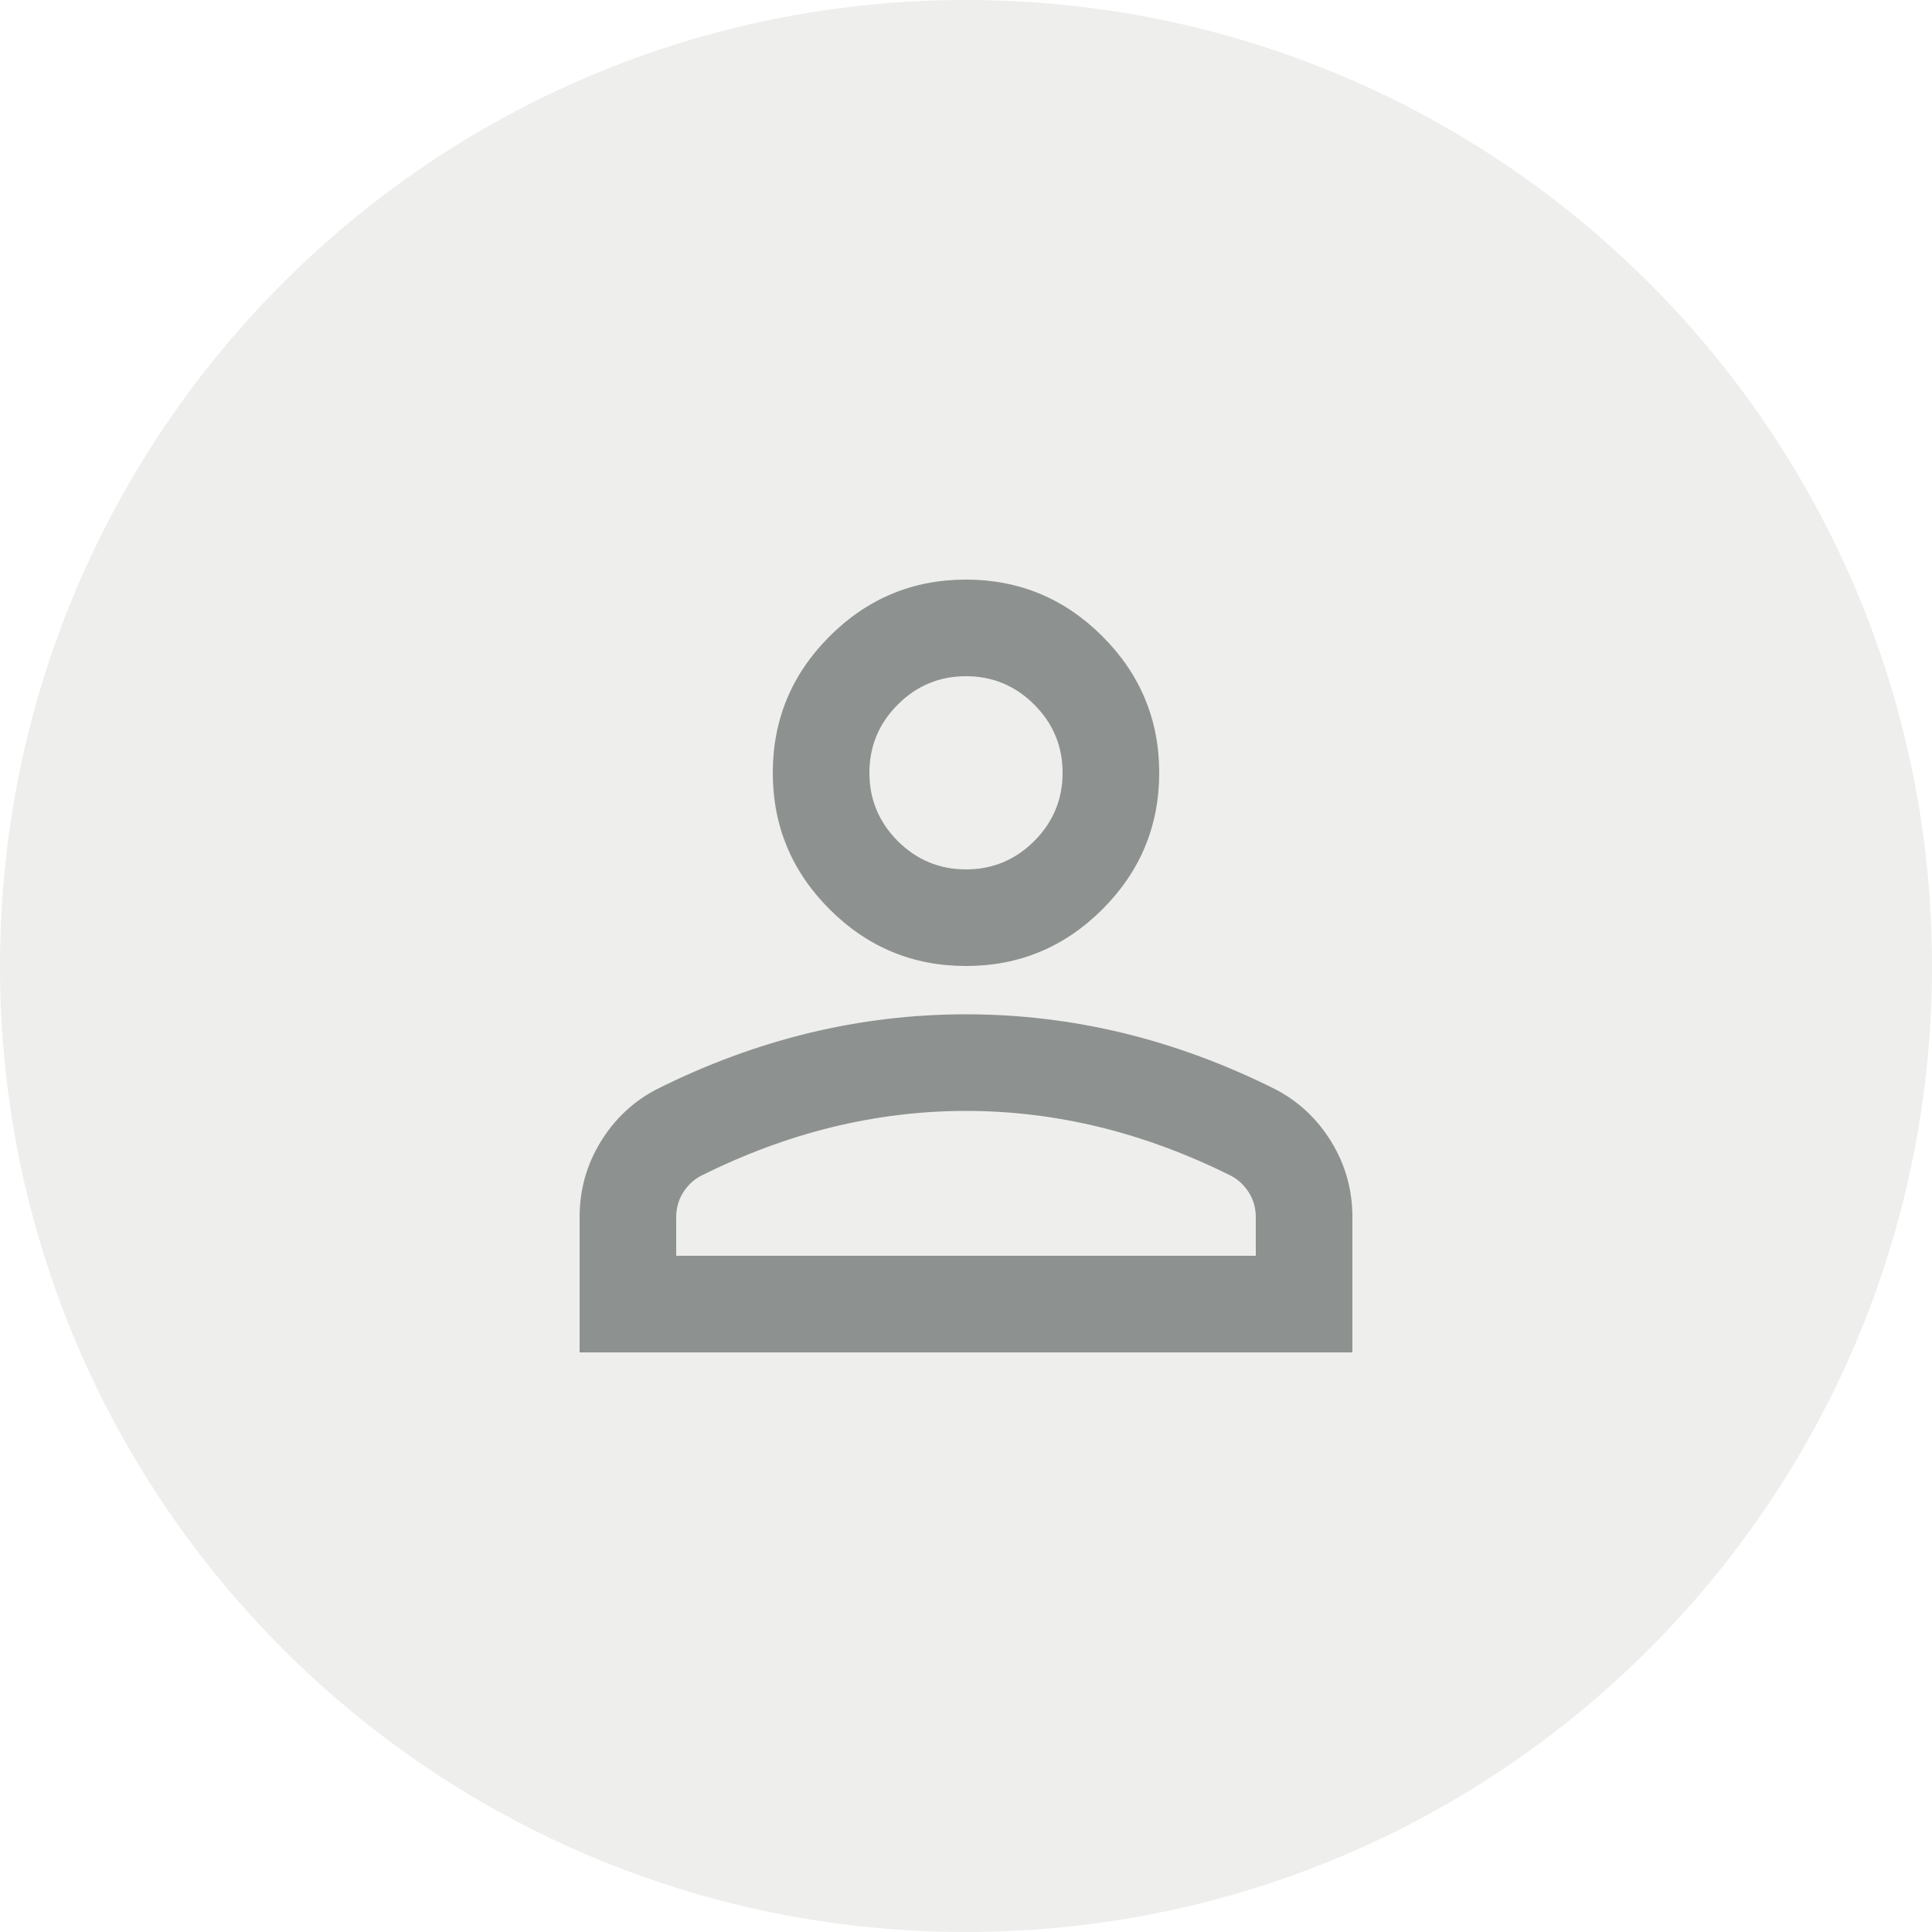
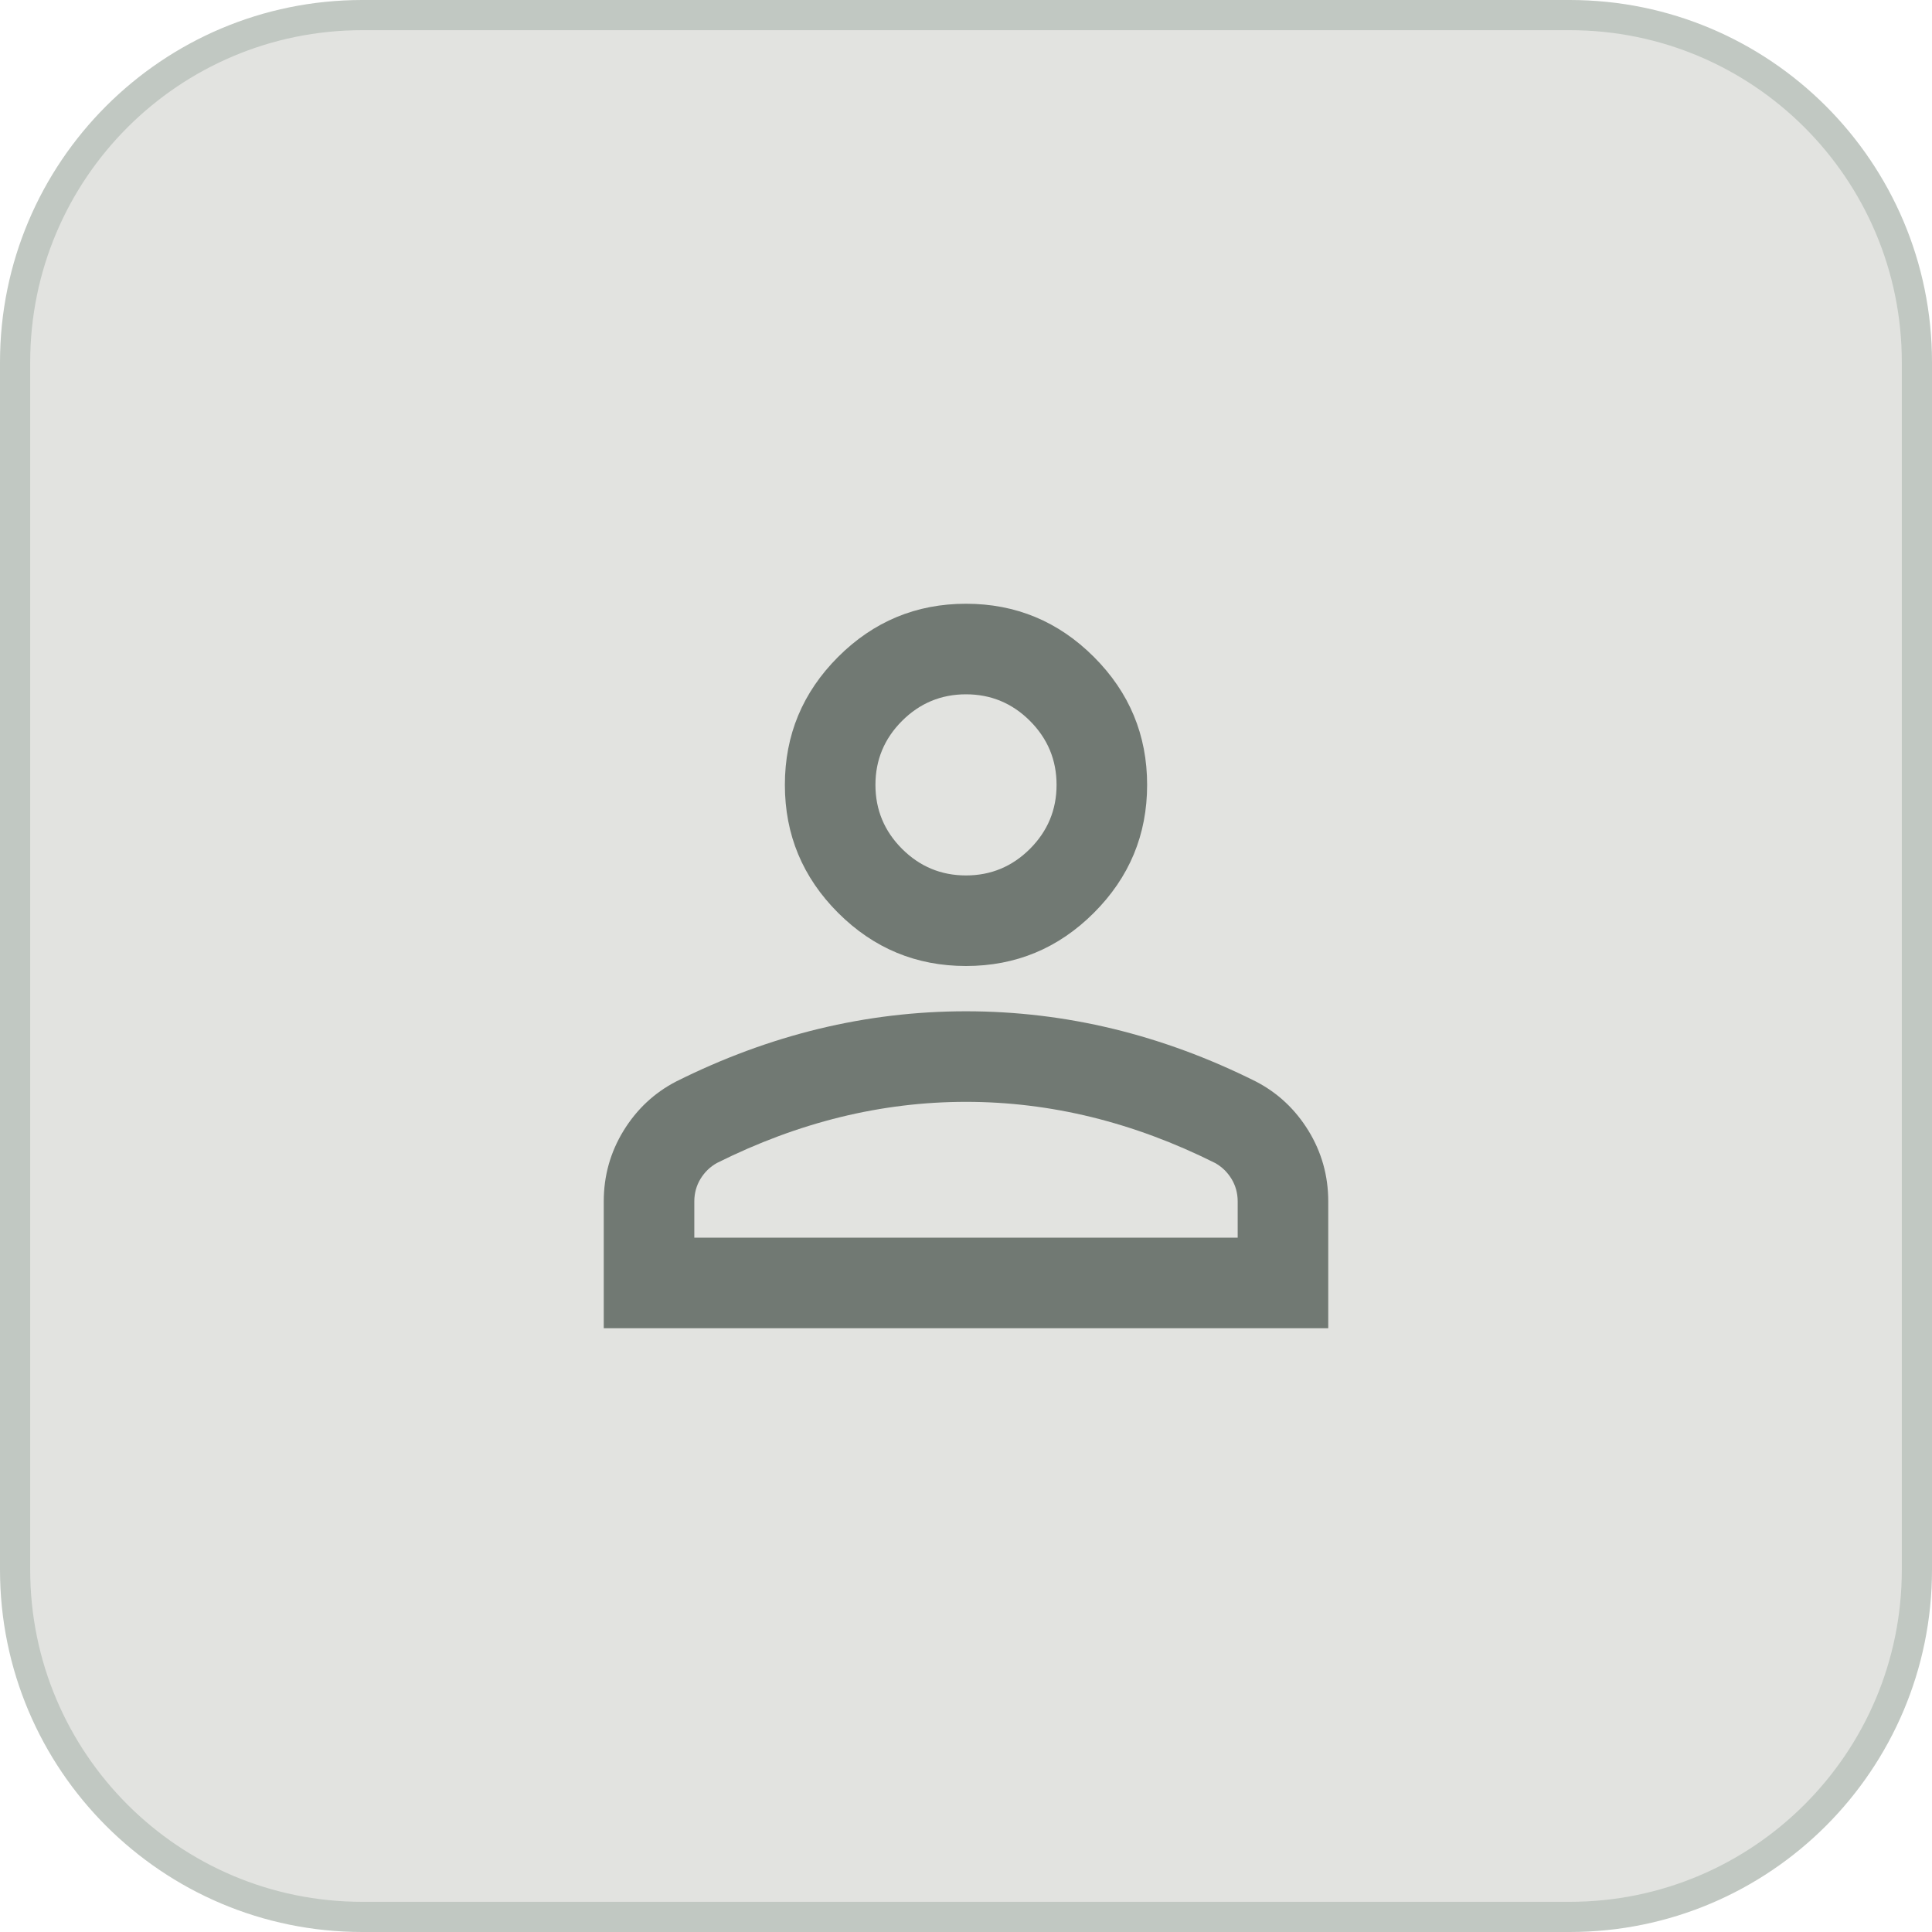
- <svg xmlns="http://www.w3.org/2000/svg" width="40" height="40" viewBox="0 0 40 40" fill="none">
-   <g opacity="0.6">
-     <rect width="40" height="40" rx="20" fill="#E2E3E0" />
-     <path d="M20 20C18.9 20 17.958 19.608 17.175 18.825C16.392 18.042 16 17.1 16 16C16 14.9 16.392 13.958 17.175 13.175C17.958 12.392 18.9 12 20 12C21.1 12 22.042 12.392 22.825 13.175C23.608 13.958 24 14.9 24 16C24 17.1 23.608 18.042 22.825 18.825C22.042 19.608 21.1 20 20 20ZM12 28V25.2C12 24.633 12.146 24.113 12.438 23.637C12.729 23.163 13.117 22.8 13.6 22.55C14.633 22.033 15.683 21.646 16.75 21.387C17.817 21.129 18.9 21 20 21C21.1 21 22.183 21.129 23.25 21.387C24.317 21.646 25.367 22.033 26.4 22.55C26.883 22.8 27.271 23.163 27.562 23.637C27.854 24.113 28 24.633 28 25.2V28H12ZM14 26H26V25.2C26 25.017 25.954 24.85 25.863 24.7C25.771 24.55 25.65 24.433 25.5 24.35C24.6 23.9 23.692 23.562 22.775 23.337C21.858 23.113 20.933 23 20 23C19.067 23 18.142 23.113 17.225 23.337C16.308 23.562 15.4 23.9 14.5 24.35C14.35 24.433 14.229 24.55 14.137 24.7C14.046 24.85 14 25.017 14 25.2V26ZM20 18C20.55 18 21.021 17.804 21.413 17.413C21.804 17.021 22 16.55 22 16C22 15.45 21.804 14.979 21.413 14.588C21.021 14.196 20.55 14 20 14C19.45 14 18.979 14.196 18.587 14.588C18.196 14.979 18 15.45 18 16C18 16.55 18.196 17.021 18.587 17.413C18.979 17.804 19.45 18 20 18Z" fill="#414844" />
-   </g>
+ <svg xmlns="http://www.w3.org/2000/svg" width="64" height="64" viewBox="0 0 64 64" fill="none">
+   <rect x="0.5" y="0.5" width="63" height="63" rx="11.5" fill="#E2E3E0" />
+   <rect x="0.5" y="0.5" width="63" height="63" rx="11.5" stroke="#C1C8C2" />
+   <path d="M32 32C30.35 32 28.938 31.413 27.762 30.238C26.587 29.062 26 27.65 26 26C26 24.35 26.587 22.938 27.762 21.762C28.938 20.587 30.35 20 32 20C33.65 20 35.062 20.587 36.237 21.762C37.413 22.938 38 24.35 38 26C38 27.65 37.413 29.062 36.237 30.238C35.062 31.413 33.65 32 32 32ZM20 44V39.8C20 38.95 20.219 38.169 20.656 37.456C21.094 36.744 21.675 36.2 22.4 35.825C23.95 35.05 25.525 34.469 27.125 34.081C28.725 33.694 30.35 33.5 32 33.5C33.65 33.5 35.275 33.694 36.875 34.081C38.475 34.469 40.05 35.05 41.6 35.825C42.325 36.2 42.906 36.744 43.344 37.456C43.781 38.169 44 38.95 44 39.8V44H20ZM23 41H41V39.8C41 39.525 40.931 39.275 40.794 39.05C40.656 38.825 40.475 38.65 40.25 38.525C38.9 37.85 37.538 37.344 36.163 37.006C34.788 36.669 33.4 36.5 32 36.5C30.6 36.5 29.212 36.669 27.837 37.006C26.462 37.344 25.1 37.85 23.75 38.525C23.525 38.65 23.344 38.825 23.206 39.05C23.069 39.275 23 39.525 23 39.8V41ZM32 29C32.825 29 33.531 28.706 34.119 28.119C34.706 27.531 35 26.825 35 26C35 25.175 34.706 24.469 34.119 23.881C33.531 23.294 32.825 23 32 23C31.175 23 30.469 23.294 29.881 23.881C29.294 24.469 29 25.175 29 26C29 26.825 29.294 27.531 29.881 28.119C30.469 28.706 31.175 29 32 29Z" fill="#717973" />
</svg>
